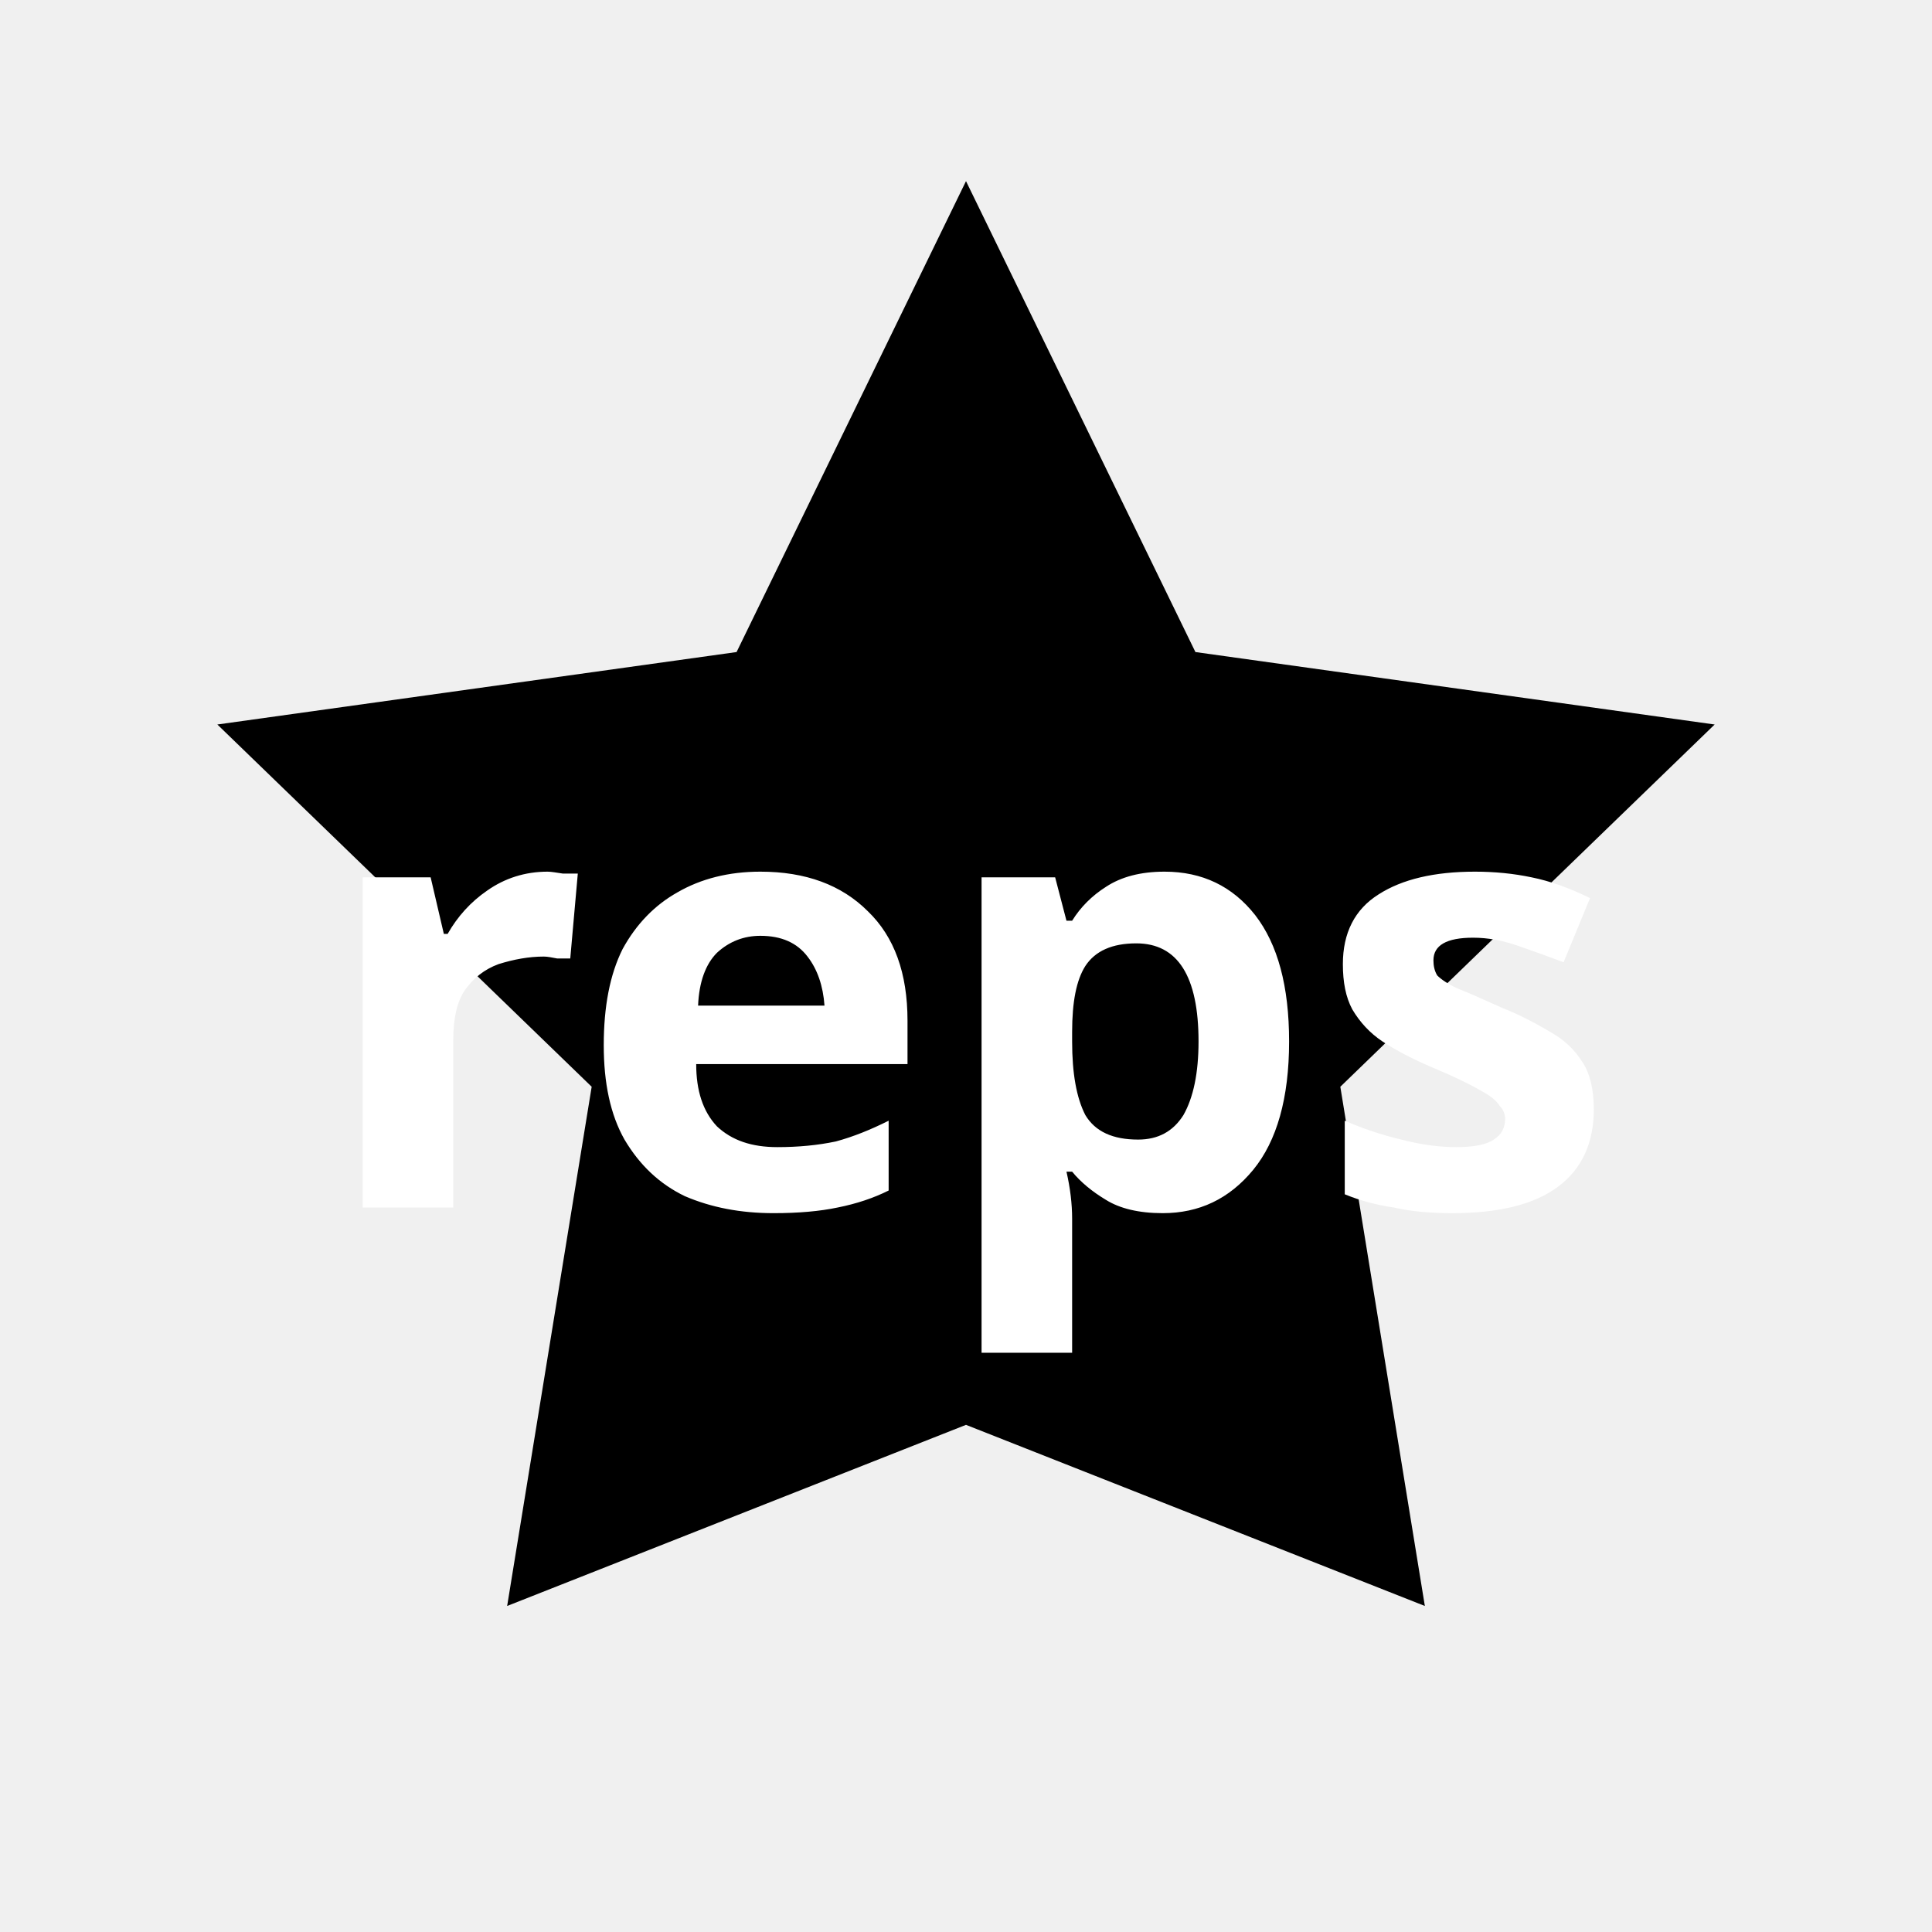
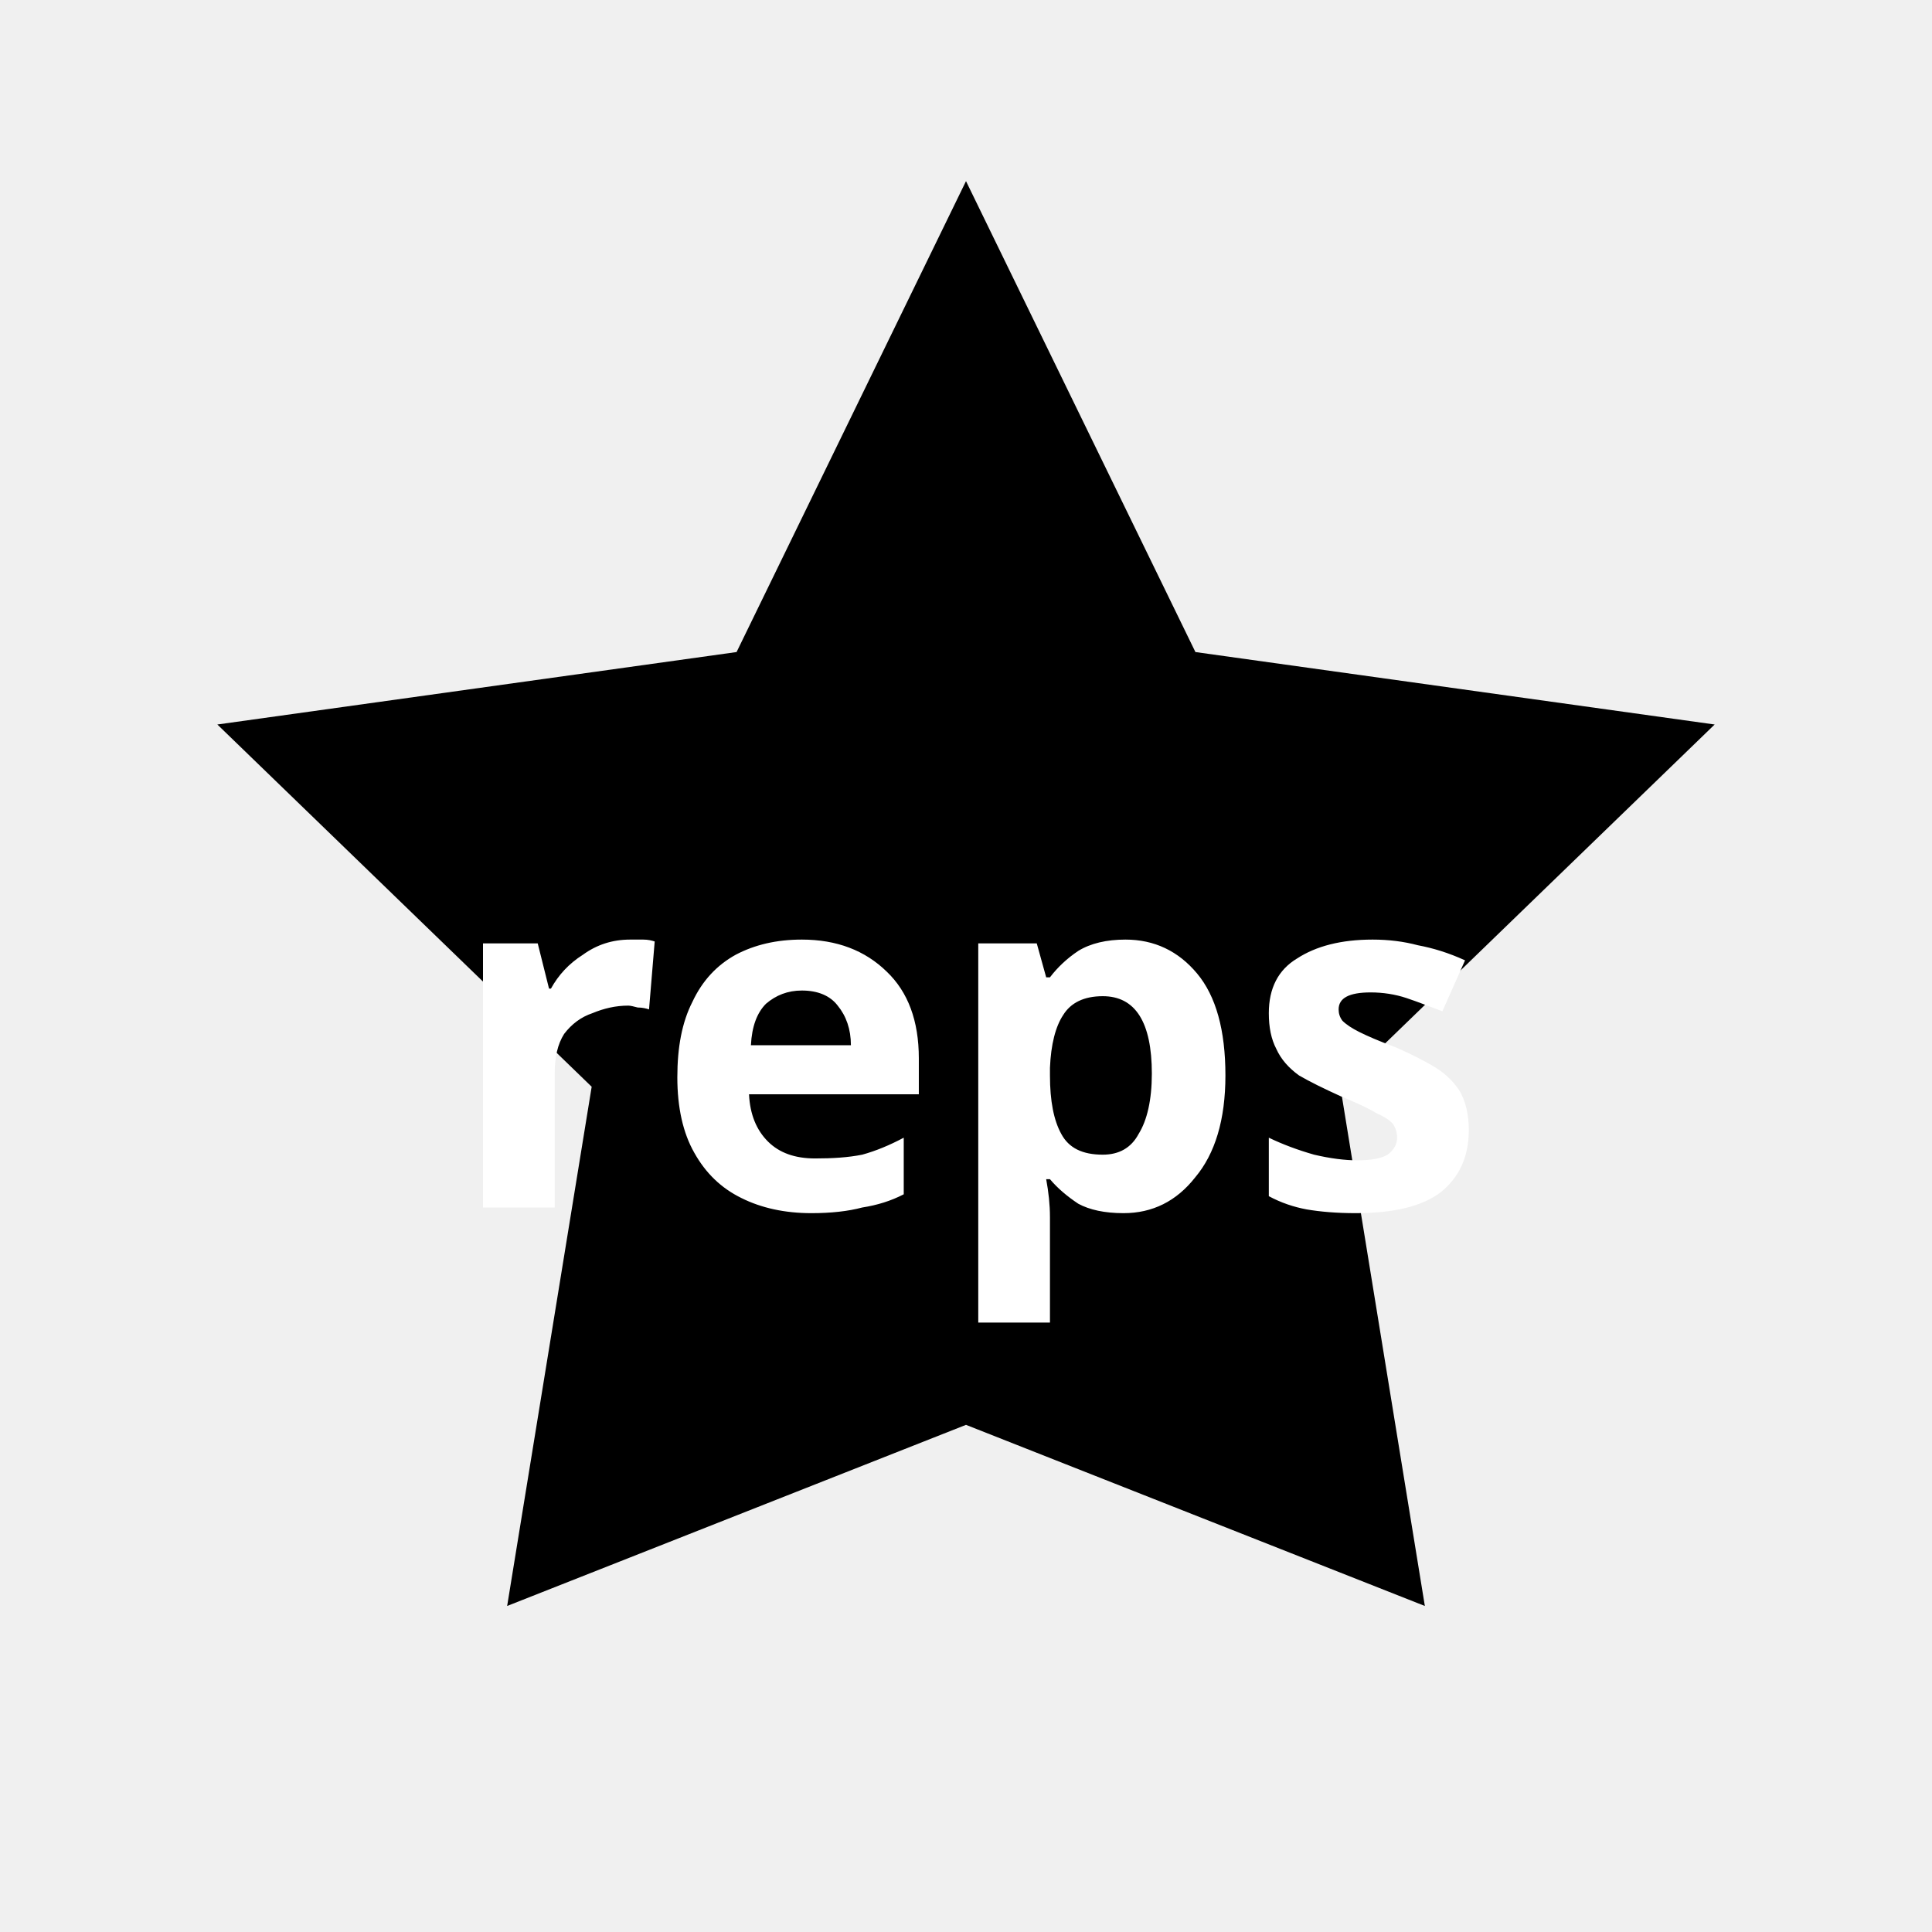
<svg xmlns="http://www.w3.org/2000/svg" viewBox="0 0 16 16" aria-hidden="true">
  <path fill="currentColor" d="M8 1.5l1.9 3.9 4.3.6-3.1 3 .7 4.3L8 11.8 4.2 13.3l.7-4.3-3.1-3 4.3-.6L8 1.5z" />
-   <text x="8" y="10" text-anchor="middle" font-size="5" font-weight="700" font-family="system-ui, sans-serif" fill="#fff">reps</text>
+   <text x="8" y="10" text-anchor="middle" font-size="4" font-weight="700" font-family="system-ui, sans-serif" fill="#fff">reps</text>
</svg>
